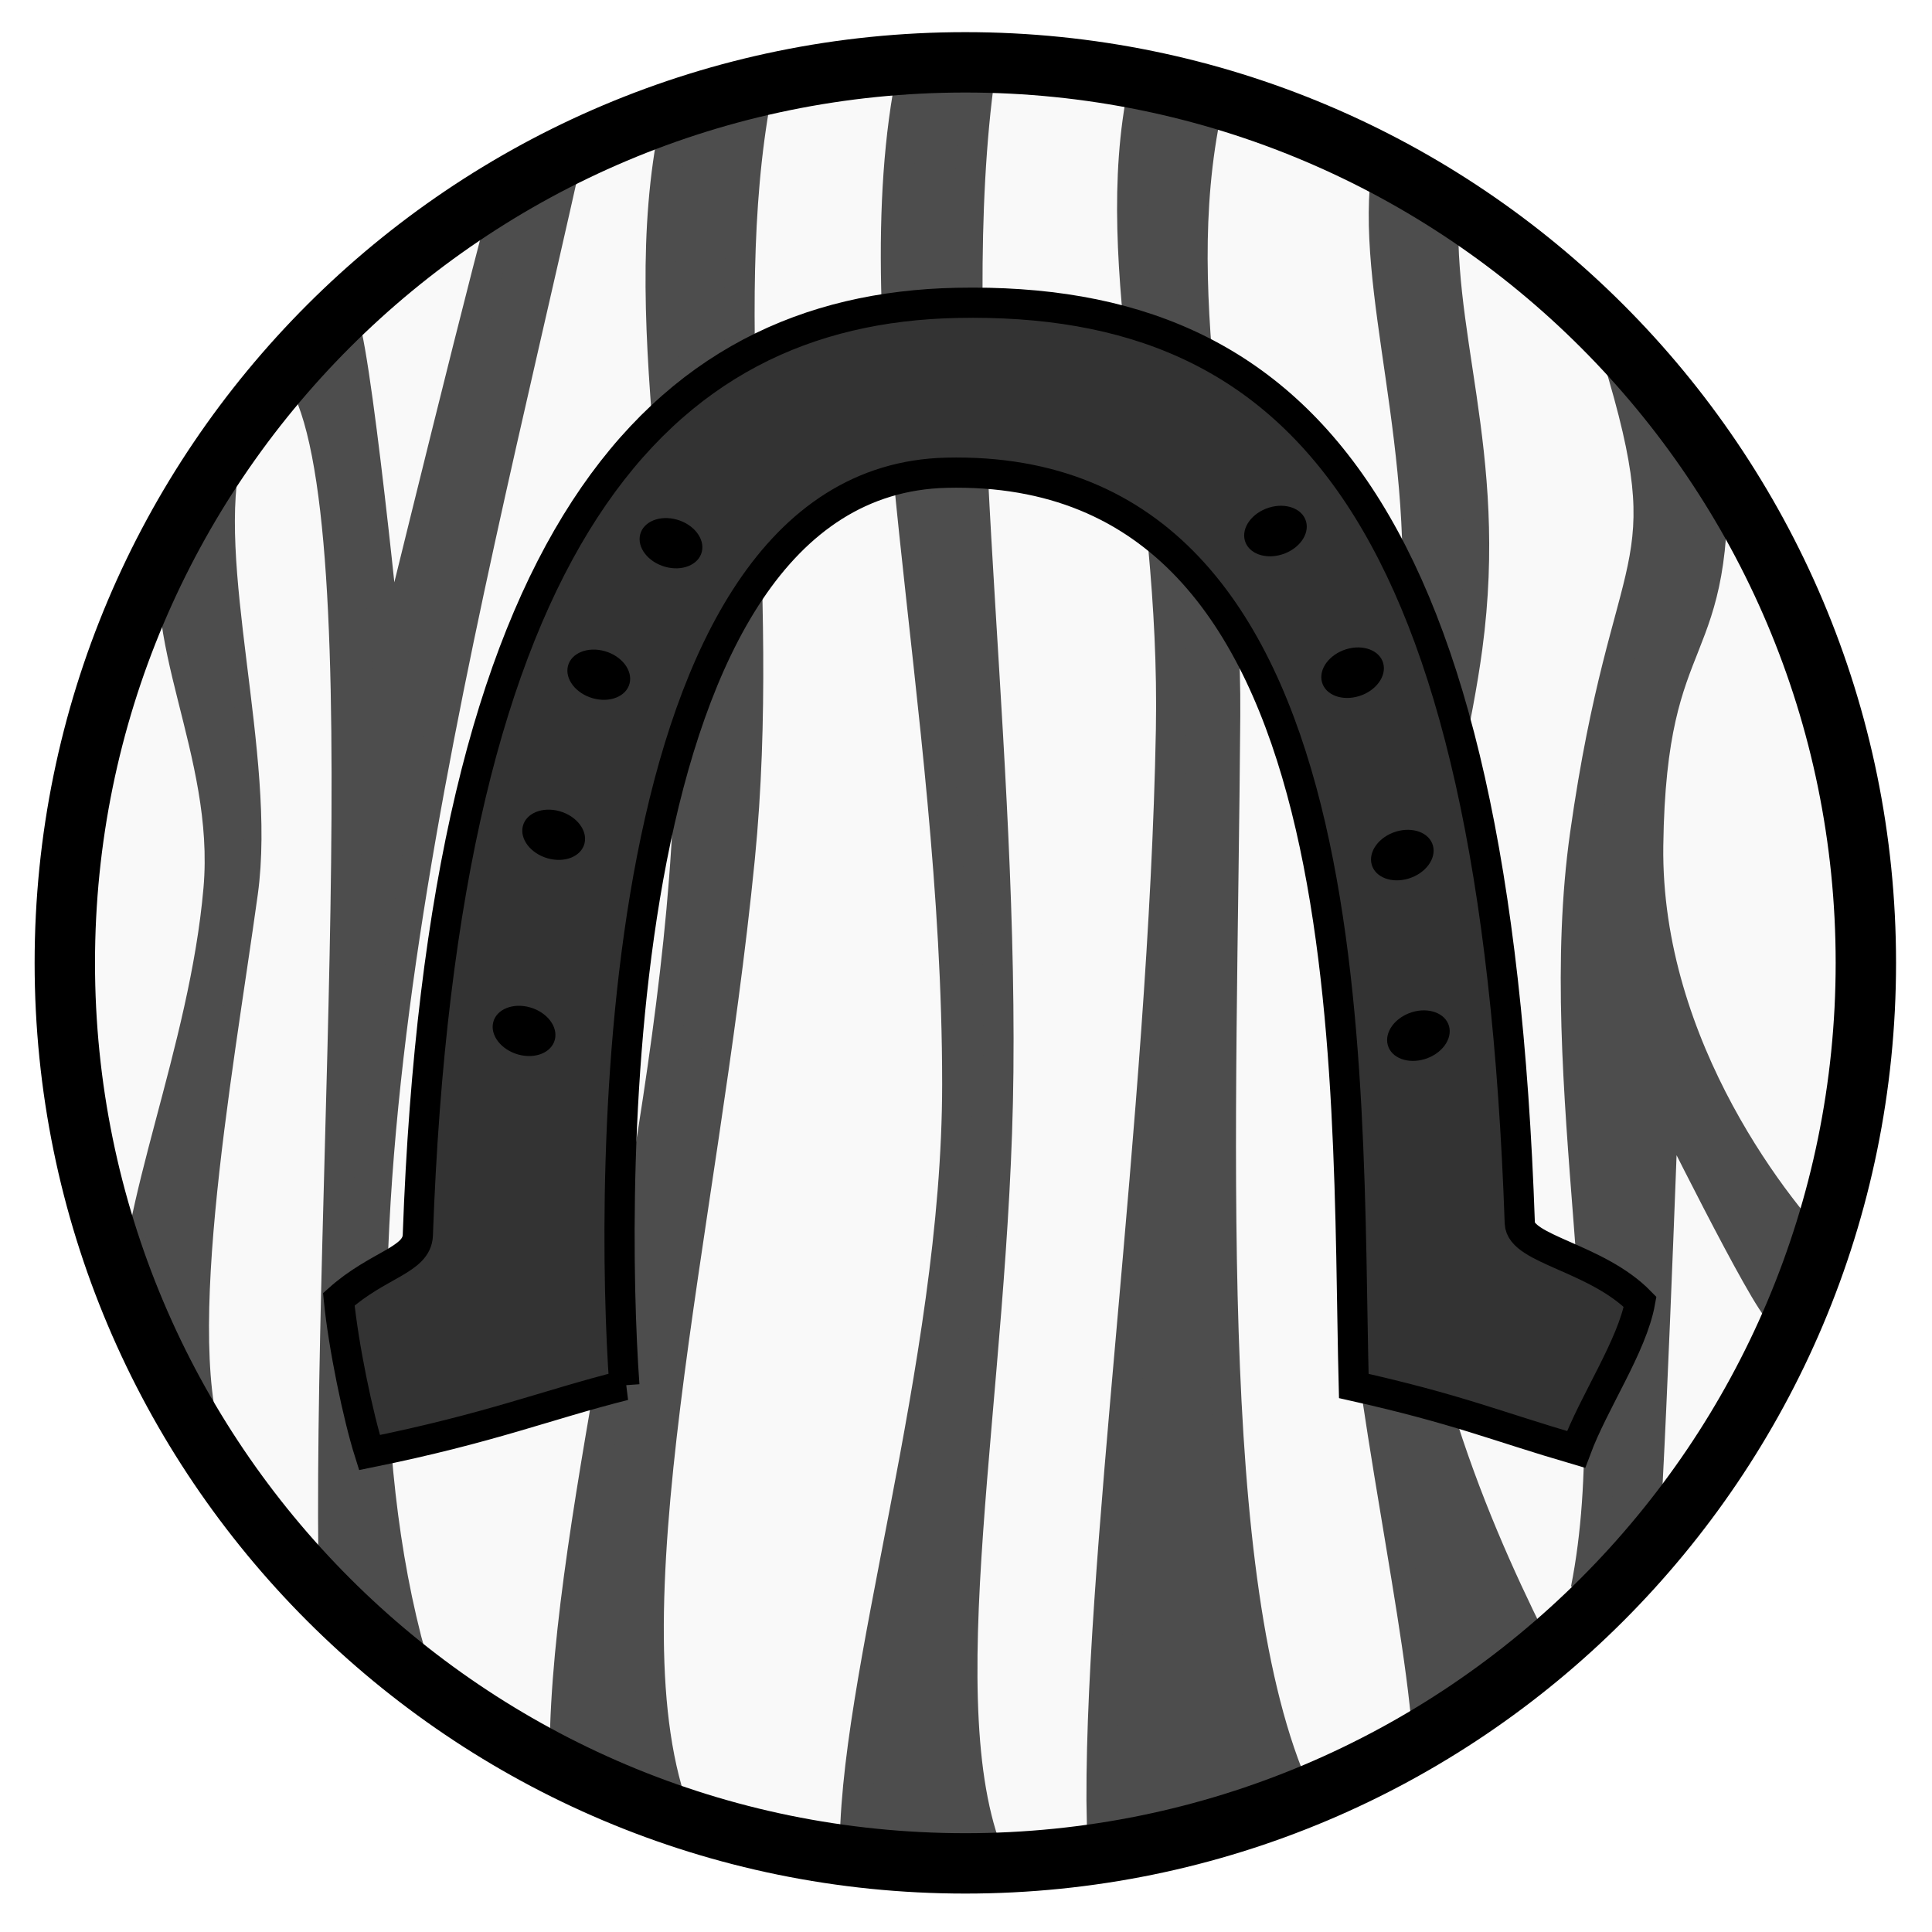
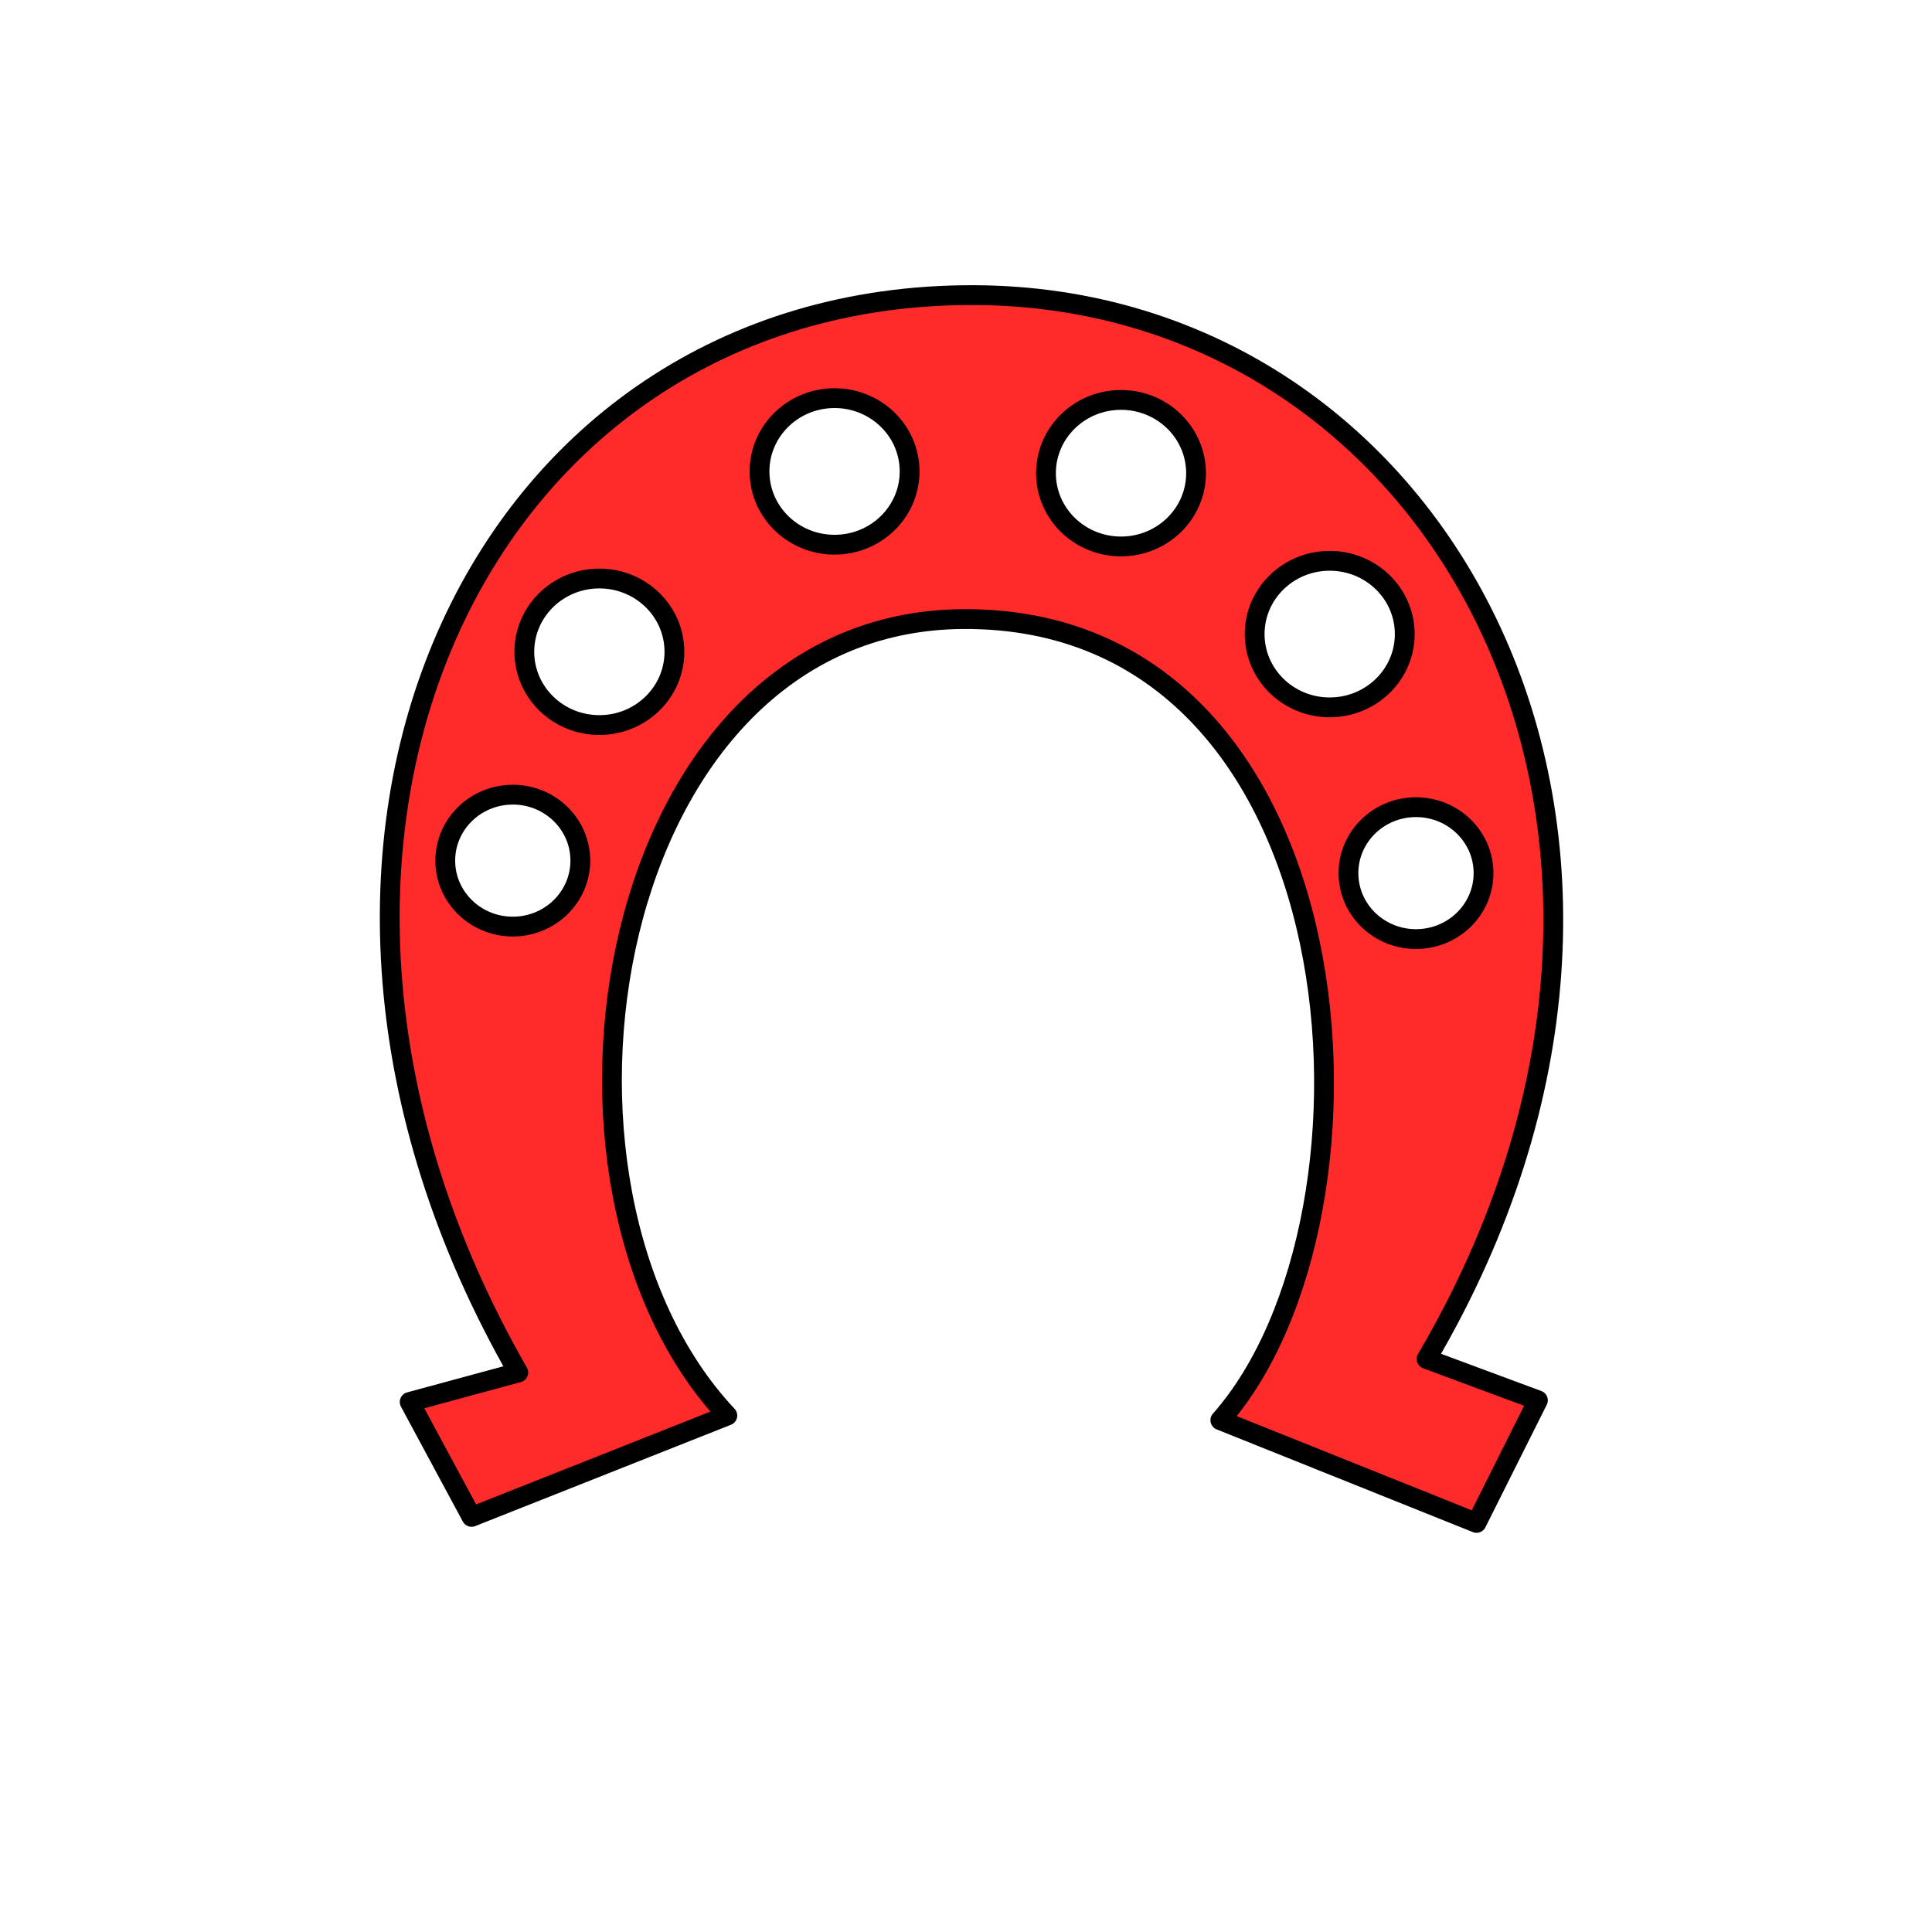
- <svg xmlns="http://www.w3.org/2000/svg" viewBox="0 0 64 64">
-   <ellipse cx="31.978" cy="31.896" fill="#f9f9f9" fill-rule="evenodd" color="#000" overflow="visible" rx="29.831" ry="29.831" style="isolation:auto;mix-blend-mode:normal;solid-color:#000;solid-opacity:1" />
-   <path fill="#4d4d4d" fill-rule="evenodd" stroke="#4d4d4d" d="M36.5 60.44c-.18-8.315 2.051-23.352 2.29-36.264.156-8.463-2.167-15.263-.912-21.275.125-.599 2.242.075 2.242.075-1.639 6.651.521 13.127.466 20.732-.101 13.839-.83 28.68 2.358 35.748-2.263.95-4.521 1.877-6.443.983zM28.32 61.576c-.127-5.843 3.389-16.28 3.39-25.662 0-12.714-3.307-24.84-1.484-33.578.125-.599 2.243.075 2.243.075-1.262 8.96.718 21.226.602 33.101-.103 10.655-2.512 21.134-.176 26.313-2 .346-3.046.23-4.575-.249zM18.713 58.663c-.162-7.475 3.34-19.661 4.021-30.553.574-9.165-1.826-17.056-.378-23.995.125-.599 2.56-.387 2.694-.948-1.377 7.395.37 16.008-.544 25.264-1.223 12.373-4.648 25.26-2.092 31.808 0 0-1.78-.682-3.701-1.576zM11.066 52.942c-.299-13.763 1.836-37.55-1.393-40.866.061-.293 1.616-1.595 1.616-1.595.448.244 1.573 11.725 1.573 11.725s3.812-15.598 3.984-15.745c1.062-.906 1.852-.94 1.892-1.107-3.55 15.93-8.956 35.813-5.098 49.616z" />
-   <path fill="#4d4d4d" fill-rule="evenodd" stroke="#4d4d4d" stroke-width=".839" d="M47.198 57.312c-.385-4.618-2.126-11.626-2.58-19.493-.3-5.208 1.652-11.15 2.151-16.443.621-6.573-1.524-11.794-.89-15.923.075-.492 2.057.882 2.057.882-.385 4.634 1.632 8.53.752 15.114-.653 4.889-2.941 11.864-2.647 16.286.51 7.649 3.13 13.393 5.149 17.367-1.682.186-2.52 2.317-3.992 2.21z" />
-   <path fill="#4d4d4d" fill-rule="evenodd" stroke="#4d4d4d" d="M56.7 14.938c.328 7.3-1.999 5.445-2.101 13.07-.09 6.739 4.405 12.279 5.956 13.799-.054.294-1.579 1.633-1.579 1.633-.454-.235-3.864-7.14-3.864-7.14s-.546 15.05-.714 15.201c0 0-1.83.983-1.866 1.151 1.455-7.322-1.19-16.764-.025-25.003 1.382-9.774 3.335-8.44 1.068-15.88z" />
-   <path fill="#4d4d4d" fill-rule="evenodd" stroke="#4d4d4d" stroke-width=".582" d="M4.264 43.734c-.111-3.683 2.298-8.93 2.767-14.299.395-4.516-2.266-8.405-1.27-11.824.086-.295 1.888-2.4 1.98-2.677-.948 3.644 1.139 10.098.51 14.66-.842 6.097-2.63 15.668-.872 18.894 0 0-1.792-4.313-3.115-4.754z" />
-   <path fill="#333" fill-rule="evenodd" stroke="#000" d="M20.684 45.89c-2.61.656-4.393 1.406-8.445 2.228-.382-1.209-.862-3.522-1.015-5.078 1.296-1.158 2.587-1.292 2.617-2.122.829-23.152 7.971-30.682 17.854-30.885 11.466-.236 17.839 7.093 18.65 30.484.03.878 2.554 1.14 3.986 2.608-.265 1.472-1.53 3.302-2.122 4.89-2.706-.793-3.907-1.328-7.363-2.103-.266-10.365.559-30.585-13.493-30.252-11.321.268-11.14 23.709-10.67 30.23z" />
-   <ellipse cx="-28.119" cy="25.262" fill-rule="evenodd" color="#000" overflow="visible" rx=".805" ry="1.061" transform="matrix(.24685 -.96905 .96195 .27321 0 0)" style="isolation:auto;mix-blend-mode:normal;solid-color:#000;solid-opacity:1" />
-   <ellipse cx="-21.598" cy="24.609" fill-rule="evenodd" color="#000" overflow="visible" rx=".805" ry="1.061" transform="matrix(.24685 -.96905 .96195 .27321 0 0)" style="isolation:auto;mix-blend-mode:normal;solid-color:#000;solid-opacity:1" />
-   <ellipse cx="-16.087" cy="24.748" fill-rule="evenodd" color="#000" overflow="visible" rx=".805" ry="1.061" transform="matrix(.24685 -.96905 .96195 .27321 0 0)" style="isolation:auto;mix-blend-mode:normal;solid-color:#000;solid-opacity:1" />
-   <ellipse cx="-11.241" cy="25.991" fill-rule="evenodd" color="#000" overflow="visible" rx=".805" ry="1.061" transform="matrix(.24685 -.96905 .96195 .27321 0 0)" style="isolation:auto;mix-blend-mode:normal;solid-color:#000;solid-opacity:1" />
-   <ellipse cx="29.365" cy="-35.982" fill-rule="evenodd" color="#000" overflow="visible" rx=".805" ry="1.062" transform="matrix(.26885 .96318 -.95483 .29716 0 0)" style="isolation:auto;mix-blend-mode:normal;solid-color:#000;solid-opacity:1" />
-   <ellipse cx="34.607" cy="-37.182" fill-rule="evenodd" color="#000" overflow="visible" rx=".805" ry="1.062" transform="matrix(.26885 .96318 -.95483 .29716 0 0)" style="isolation:auto;mix-blend-mode:normal;solid-color:#000;solid-opacity:1" />
-   <ellipse cx="40.868" cy="-37.144" fill-rule="evenodd" color="#000" overflow="visible" rx=".805" ry="1.062" transform="matrix(.26885 .96318 -.95483 .29716 0 0)" style="isolation:auto;mix-blend-mode:normal;solid-color:#000;solid-opacity:1" />
-   <ellipse cx="46.74" cy="-36.049" fill-rule="evenodd" color="#000" overflow="visible" rx=".805" ry="1.062" transform="matrix(.26885 .96318 -.95483 .29716 0 0)" style="isolation:auto;mix-blend-mode:normal;solid-color:#000;solid-opacity:1" />
-   <ellipse style="isolation:auto;mix-blend-mode:normal;solid-color:#000;solid-opacity:1" cx="31.978" cy="31.896" fill="none" stroke="#000" stroke-width="2" color="#000" overflow="visible" rx="29.831" ry="29.831" />
+ <svg xmlns="http://www.w3.org/2000/svg" version="1.1" viewBox="0 0 64 64">
+   <path d="M32.275 9.776c-16.514-.064-25.08 18.307-15.106 35.69l-3.598.976 2.05 3.807 8.473-3.357c-7.155-7.616-4.107-26.305 7.805-26.384 13.27-.088 14.518 19.756 8.526 26.538l8.487 3.402 2.033-4.061-3.688-1.369c10.164-17.296.583-35.181-14.982-35.242zm-4.629 3.413a2.486 2.427 0 0 1 2.486 2.427 2.486 2.427 0 0 1-2.486 2.428 2.486 2.427 0 0 1-2.486-2.428 2.486 2.427 0 0 1 2.486-2.427zm9.49.059a2.486 2.427 0 0 1 2.485 2.427 2.486 2.427 0 0 1-2.486 2.427 2.486 2.427 0 0 1-2.486-2.427 2.486 2.427 0 0 1 2.486-2.427zm6.912 5.33a2.486 2.427 0 0 1 2.486 2.427 2.486 2.427 0 0 1-2.486 2.427 2.486 2.427 0 0 1-2.486-2.427 2.486 2.427 0 0 1 2.486-2.427zm-24.193.586a2.486 2.427 0 0 1 2.486 2.427 2.486 2.427 0 0 1-2.486 2.427 2.486 2.427 0 0 1-2.486-2.427 2.486 2.427 0 0 1 2.486-2.427zm-2.868 7.16a2.237 2.185 0 0 1 2.237 2.186 2.237 2.185 0 0 1-2.237 2.184 2.237 2.185 0 0 1-2.237-2.184 2.237 2.185 0 0 1 2.237-2.185zm29.92.415a2.237 2.185 0 0 1 2.237 2.184 2.237 2.185 0 0 1-2.238 2.185 2.237 2.185 0 0 1-2.237-2.185 2.237 2.185 0 0 1 2.237-2.184z" fill="#ff2a2a" fill-rule="evenodd" stroke="#000" stroke-linejoin="round" stroke-width=".656" />
</svg>
